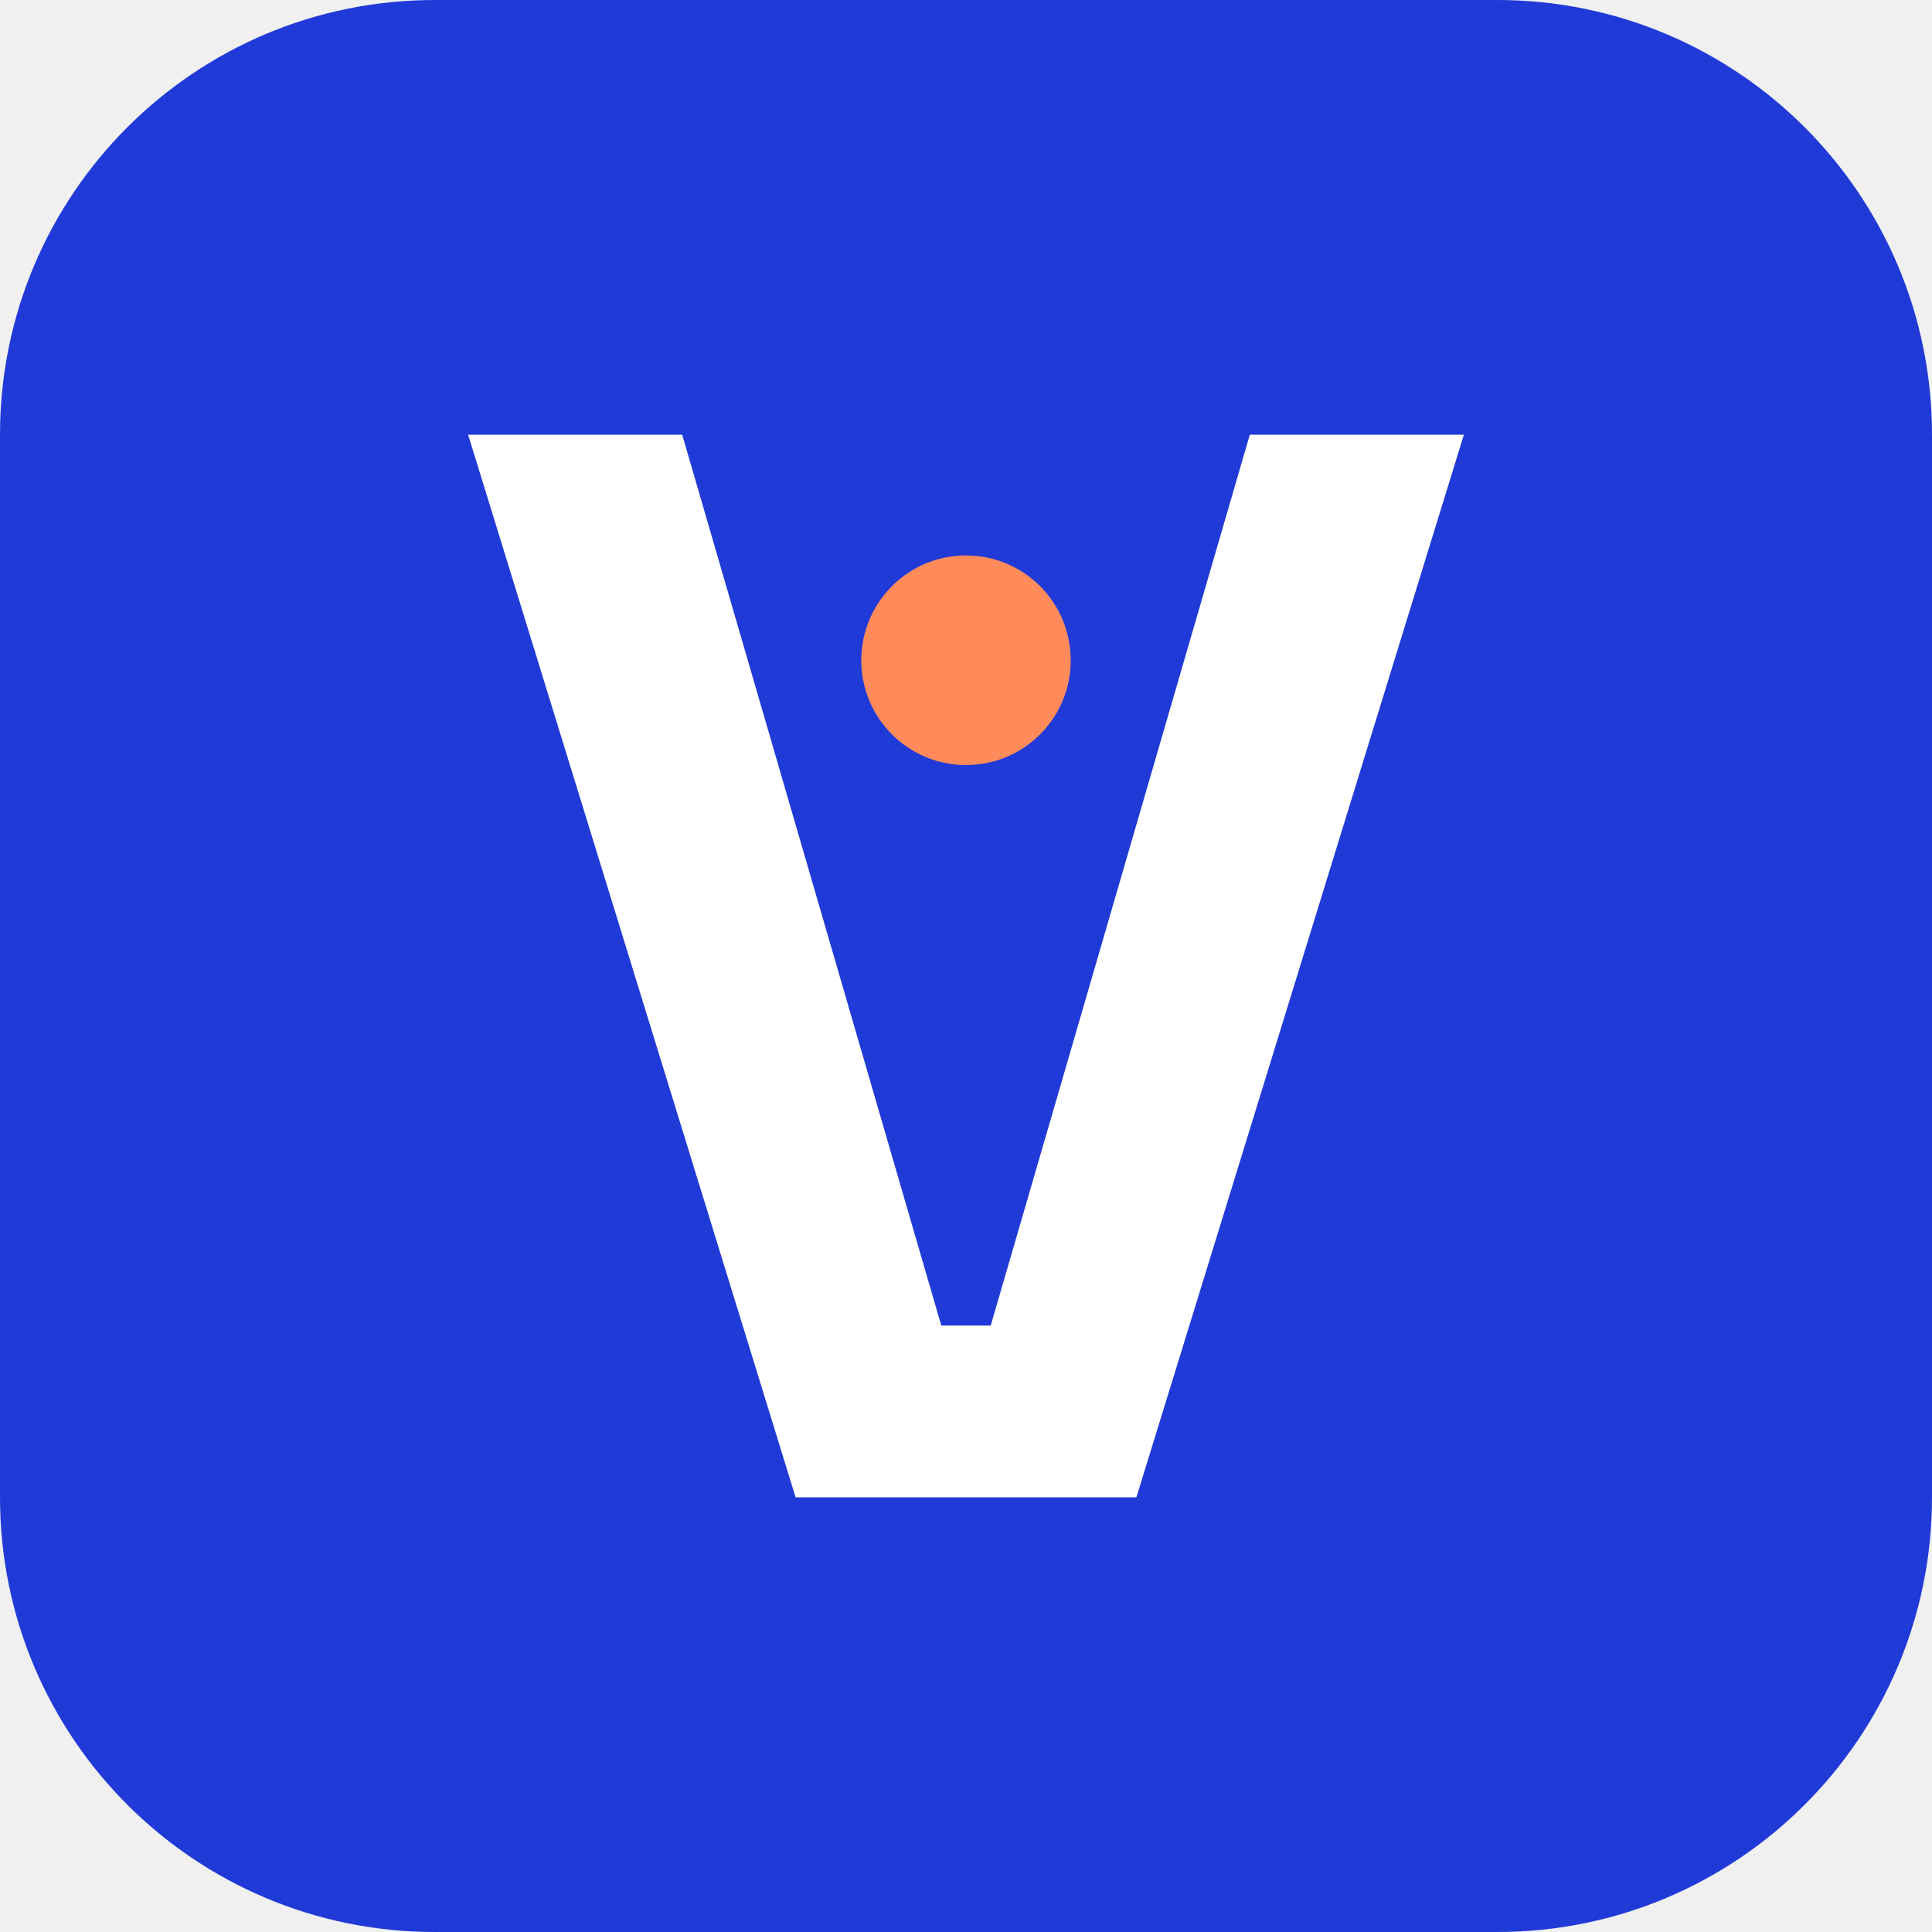
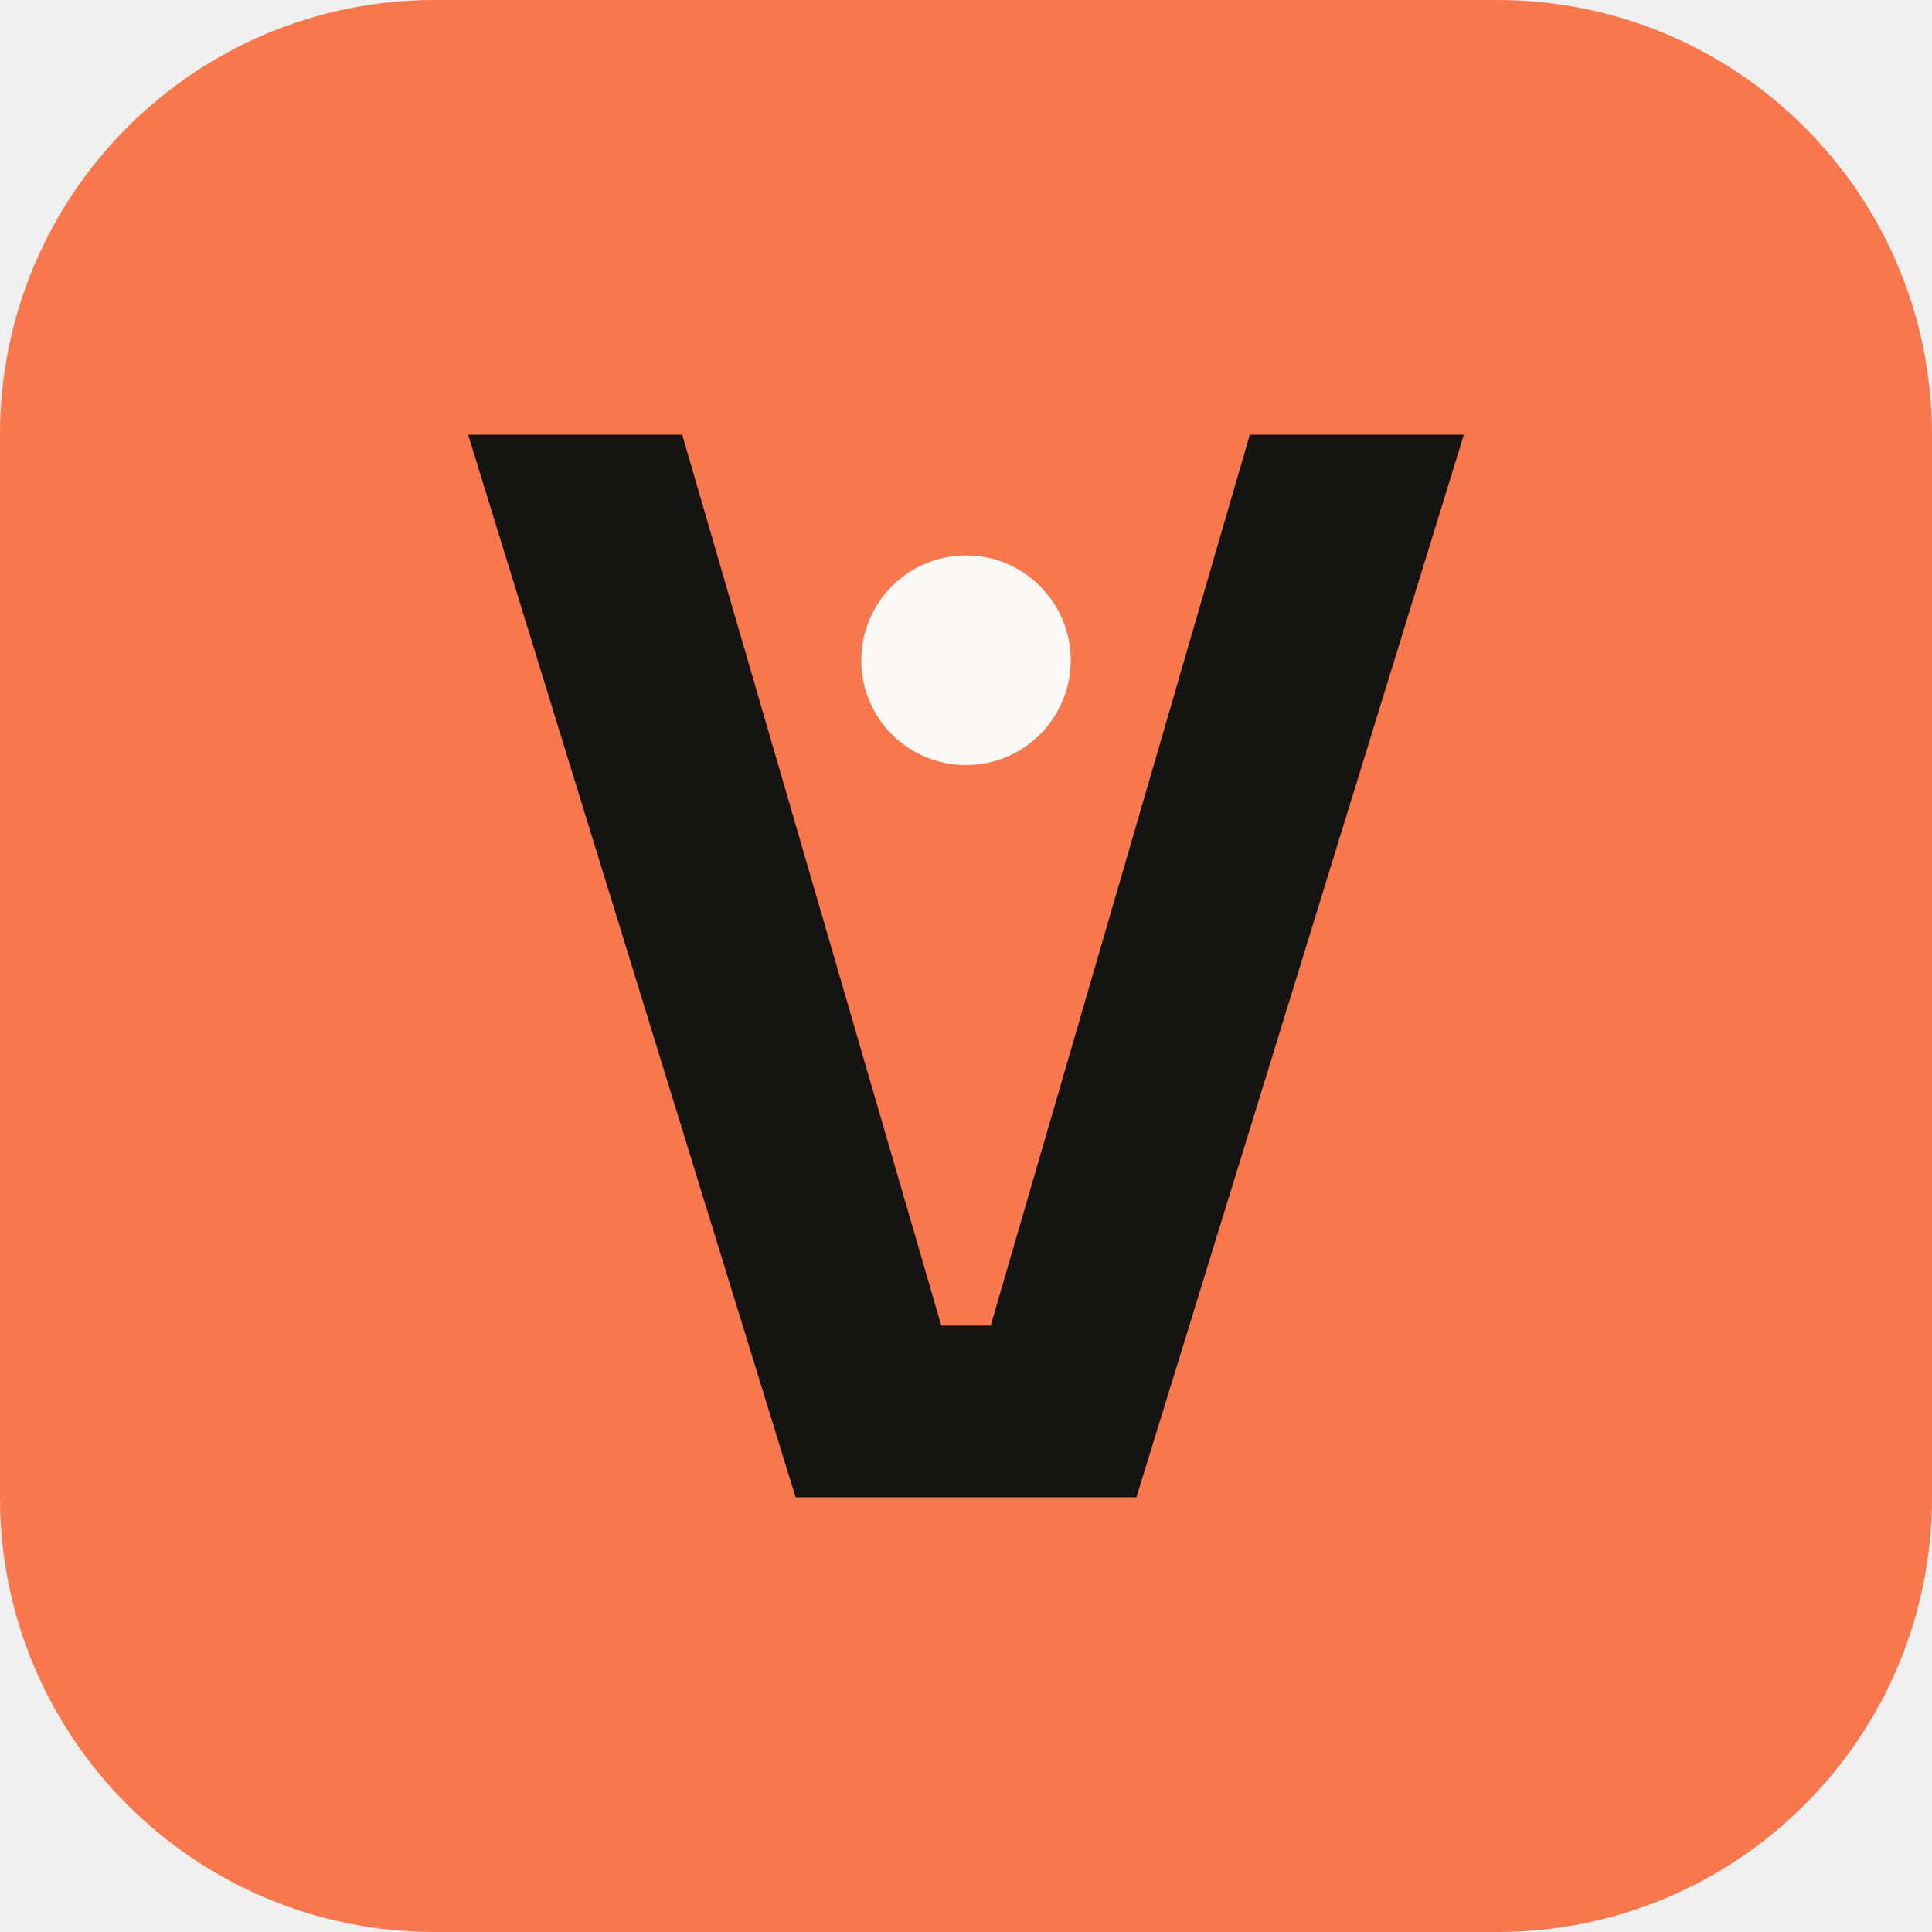
<svg xmlns="http://www.w3.org/2000/svg" viewBox="0 0 1000 1000">
-   <path fill="#203AD8" d="M225 0H775C899.3 0 1000 100.7 1000 225V775C1000 899.3 899.3 1000 775 1000H225C100.7 1000 0 899.3 0 775V225C0 100.7 100.7 0 225 0Z" />
-   <path fill="#FFFFFF" d="M242.3 225H353.1L487.2 686.1H512.8L646.9 225H757.7L588.2 775H411.8Z" />
-   <path fill="#FF8A5A" d="M554.2 341.8C554.2 371.7 530 396 500 396C470 396 445.8 371.7 445.8 341.8C445.8 311.8 470 287.5 500 287.5C530 287.5 554.2 311.8 554.2 341.8Z" />
+   <path fill="#F9774C" d="M225 0H775C899.3 0 1000 100.7 1000 225V775C1000 899.3 899.3 1000 775 1000H225C100.7 1000 0 899.3 0 775V225C0 100.7 100.7 0 225 0Z" />
+   <path fill="#141413" d="M242.3 225H353.1L487.2 686.1H512.8L646.9 225H757.7L588.2 775H411.8Z" />
+   <path fill="#FAF9F5" d="M554.2 341.8C554.2 371.7 530 396 500 396C470 396 445.8 371.7 445.8 341.8C445.8 311.8 470 287.5 500 287.5C530 287.5 554.2 311.8 554.2 341.8Z" />
</svg>
